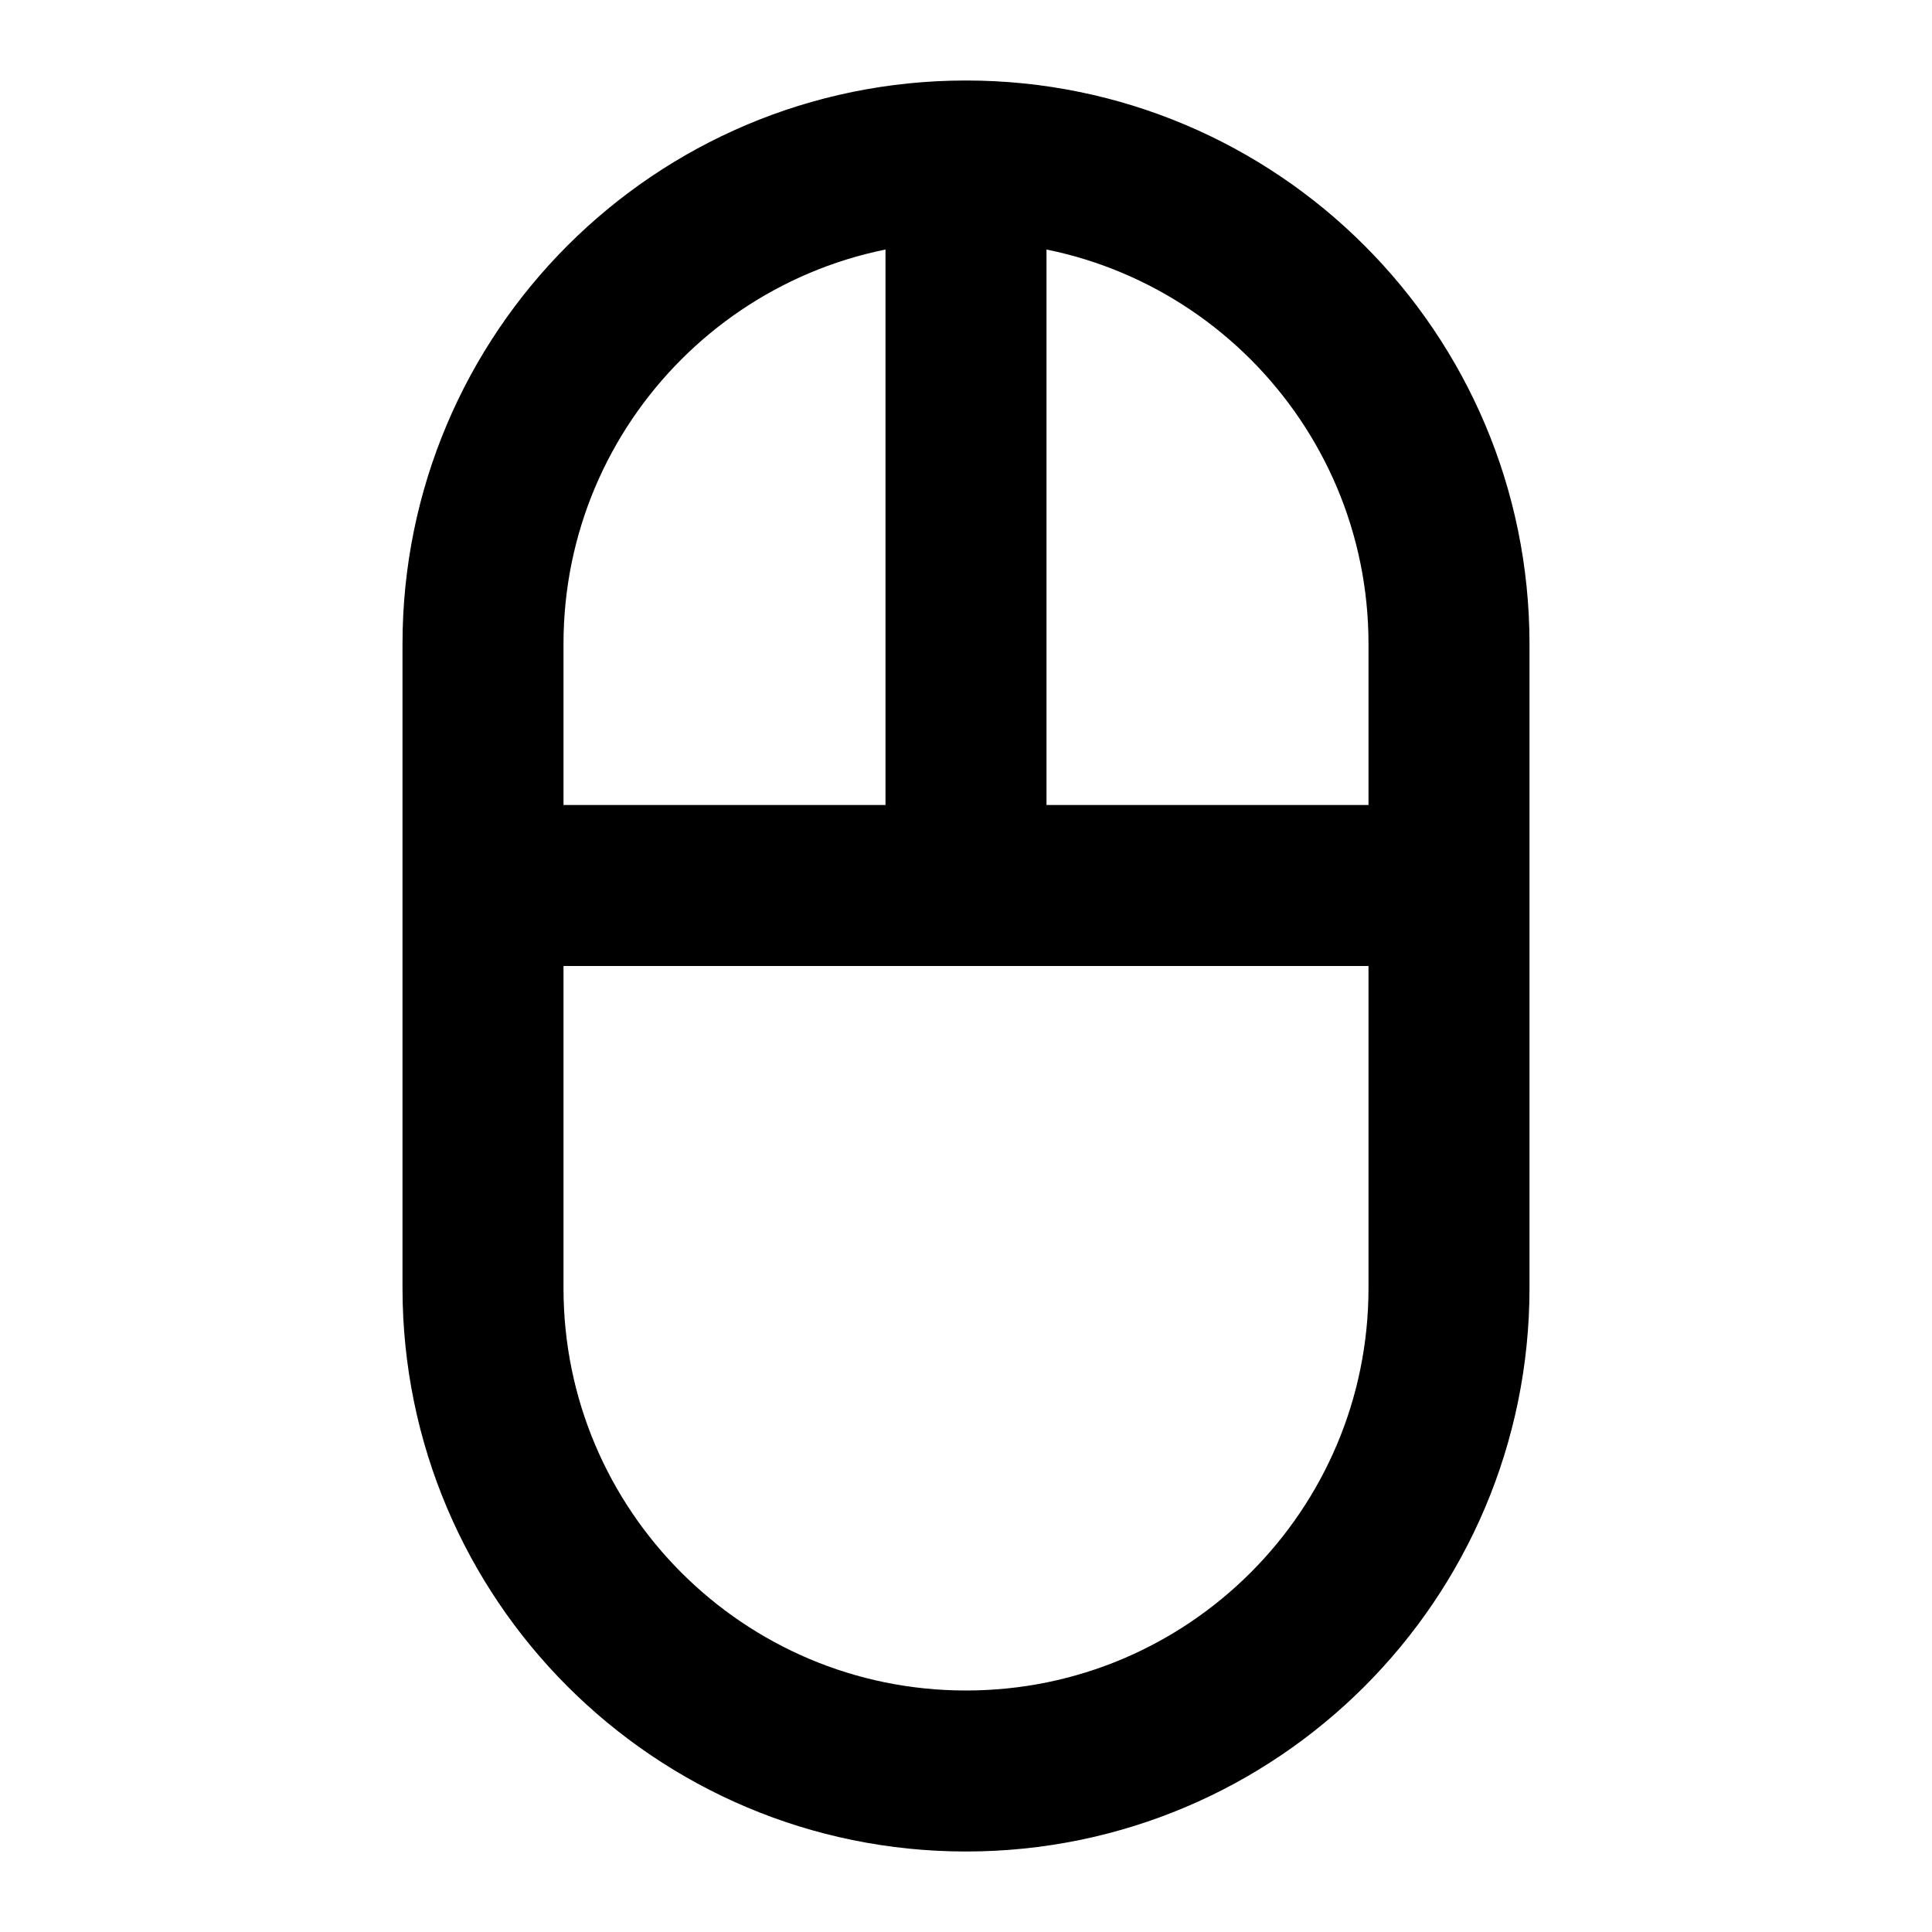
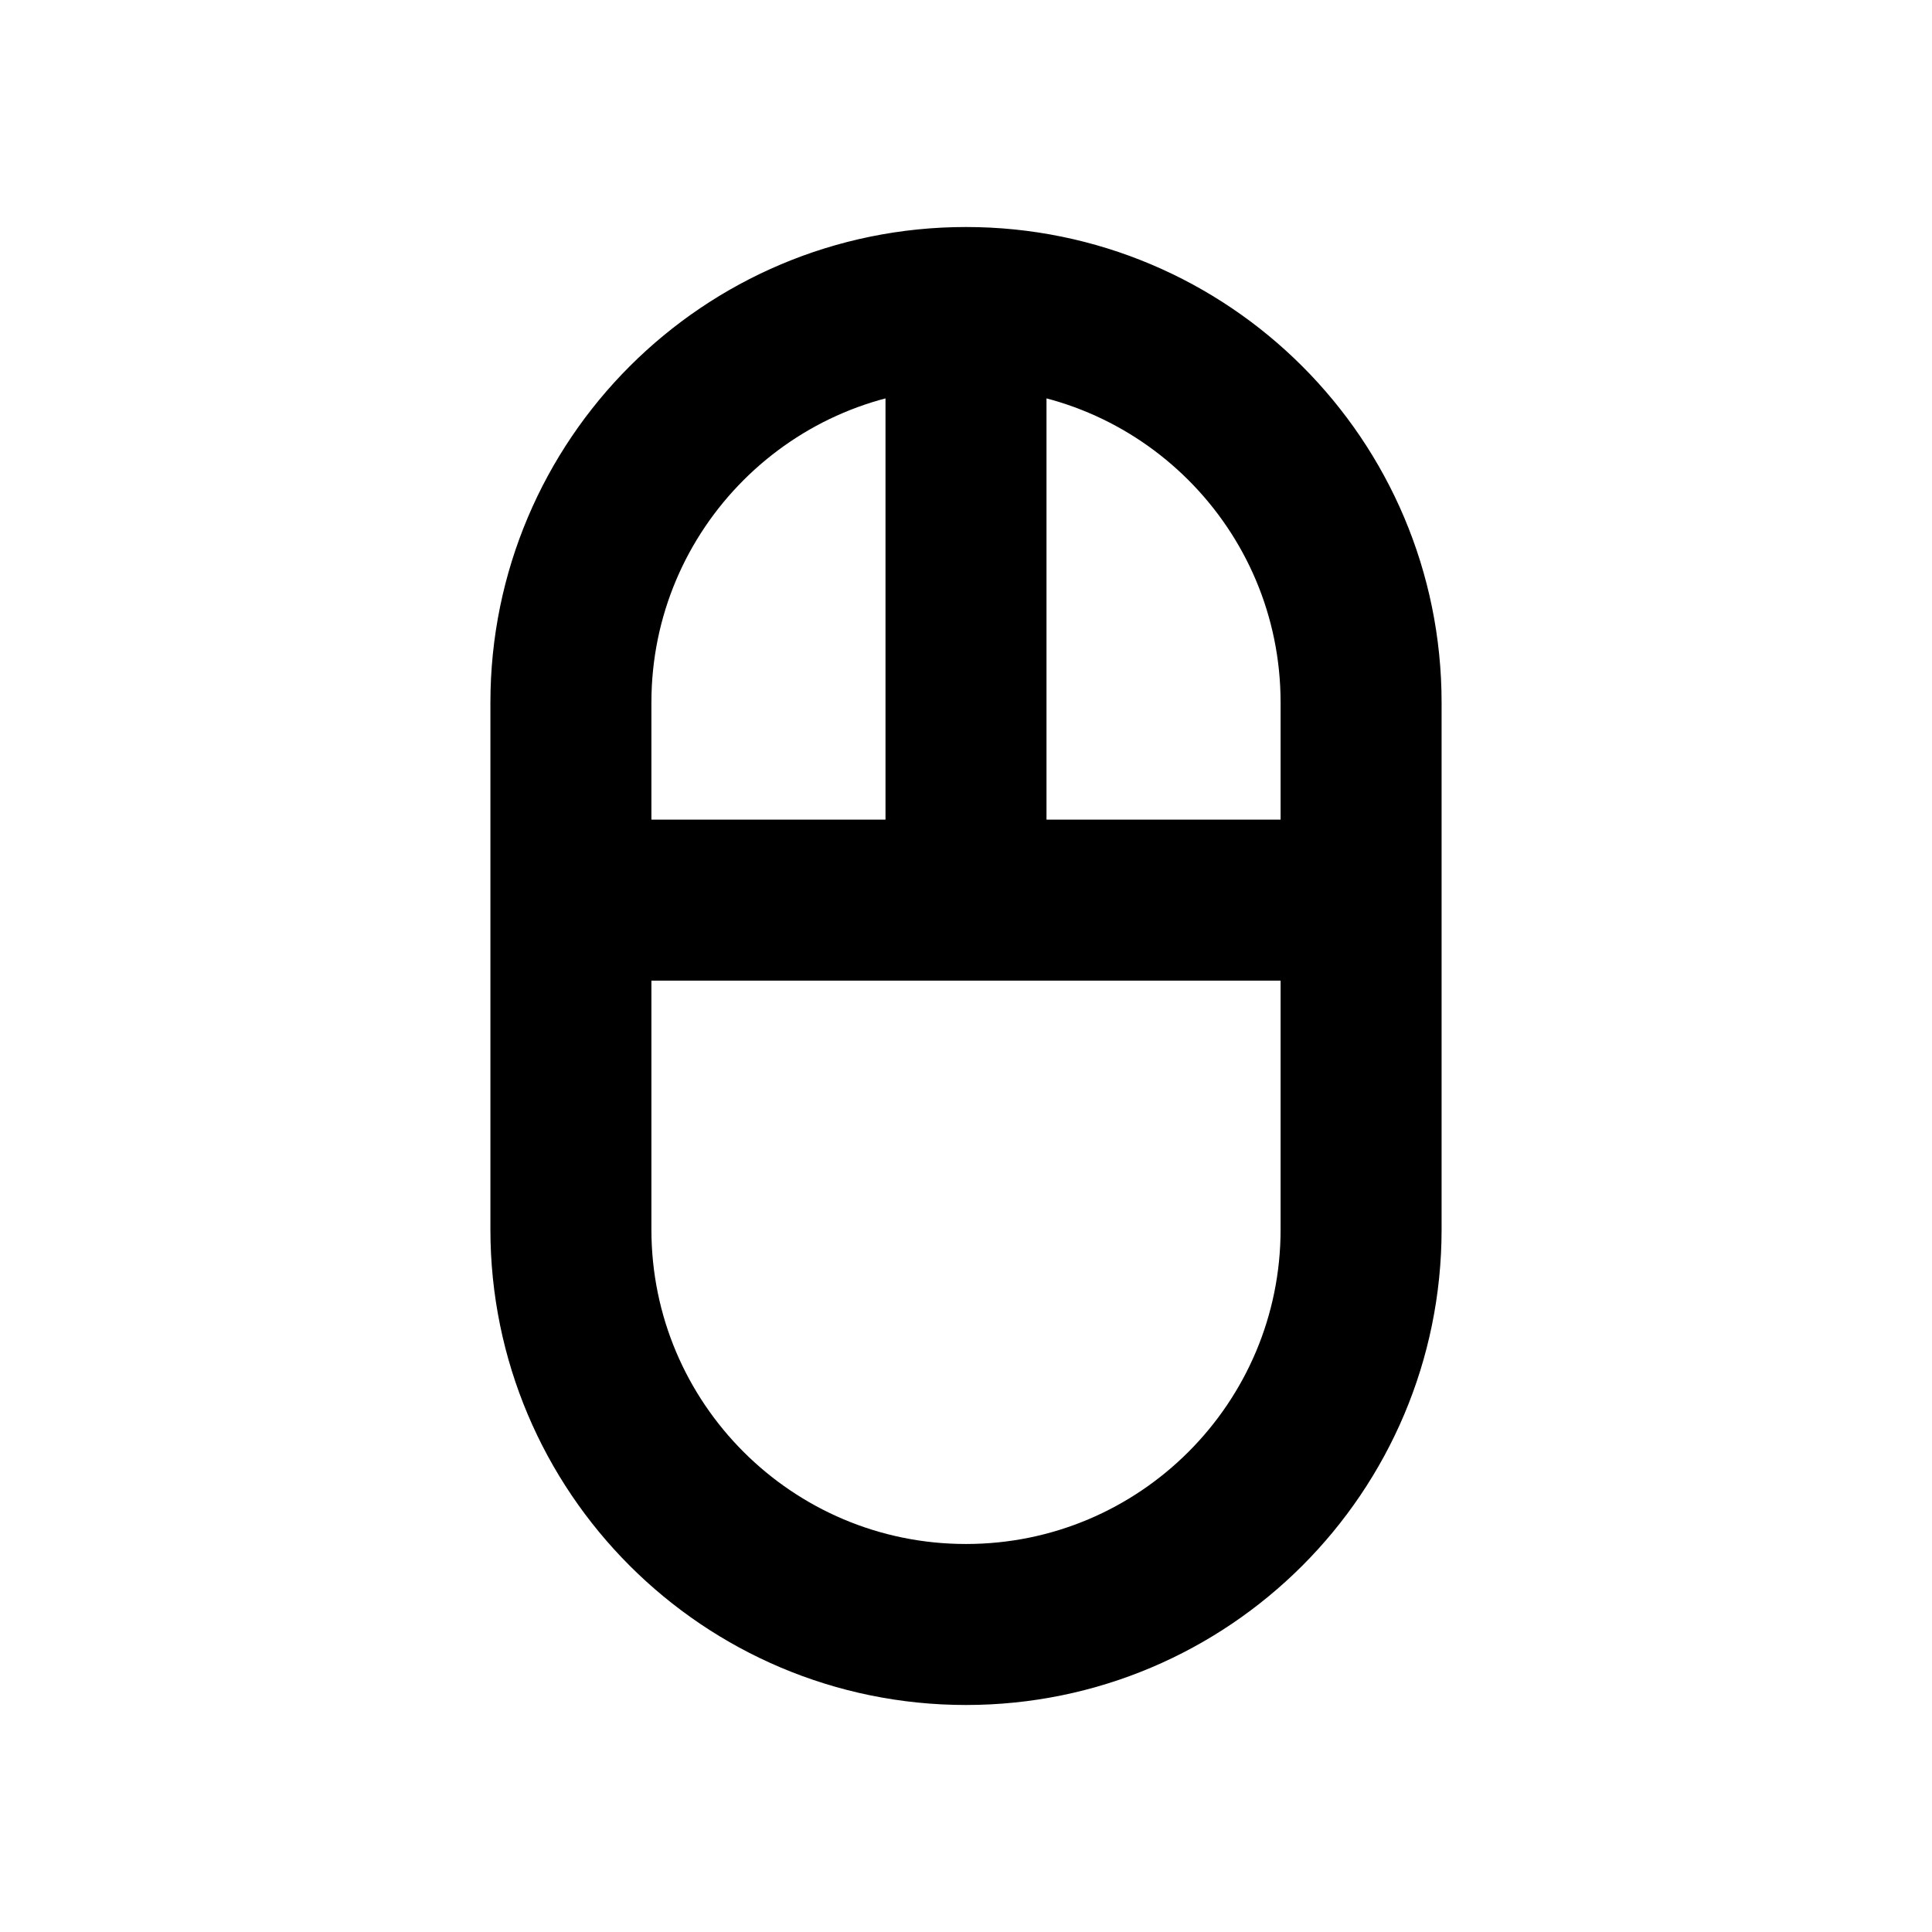
<svg xmlns="http://www.w3.org/2000/svg" width="24" height="24" viewBox="0 0 24 24" fill="none">
  <g>
    <g clip-path="url(#clip1)">
-       <path transform="matrix(1 0 0 1 6 2)" d="M6 0L6 9M0 9L12 9M6 0L6 0C9.314 0 12 2.686 12 6L12 6L12 14C12 17.314 9.314 20 6 20L6 20L6 20C2.686 20 0 17.314 0 14L0 14L0 6C0 2.686 2.686 0 6 0L6 0Z" fill="none" stroke="currentColor" stroke-width="2" stroke-linecap="round" stroke-linejoin="round" />
+       <path transform="matrix(1 0 0 1 7.092 3.82)" d="M4.908 0L4.908 7.362M0 7.362L9.816 7.362M4.908 0L4.908 0C7.619 0 9.816 2.197 9.816 4.908L9.816 4.908L9.816 11.452C9.816 14.163 7.619 16.36 4.908 16.36L4.908 16.36L4.908 16.36C2.197 16.36 0 14.163 0 11.452L0 11.452L0 4.908C0 2.197 2.197 0 4.908 0L4.908 0Z" fill="none" stroke="currentColor" stroke-width="2" stroke-linecap="round" stroke-linejoin="round" />
    </g>
  </g>
  <defs>
    <clipPath id="clip1">
      <path d="M0 0L24 0L24 24L0 24Z" />
    </clipPath>
  </defs>
</svg>
